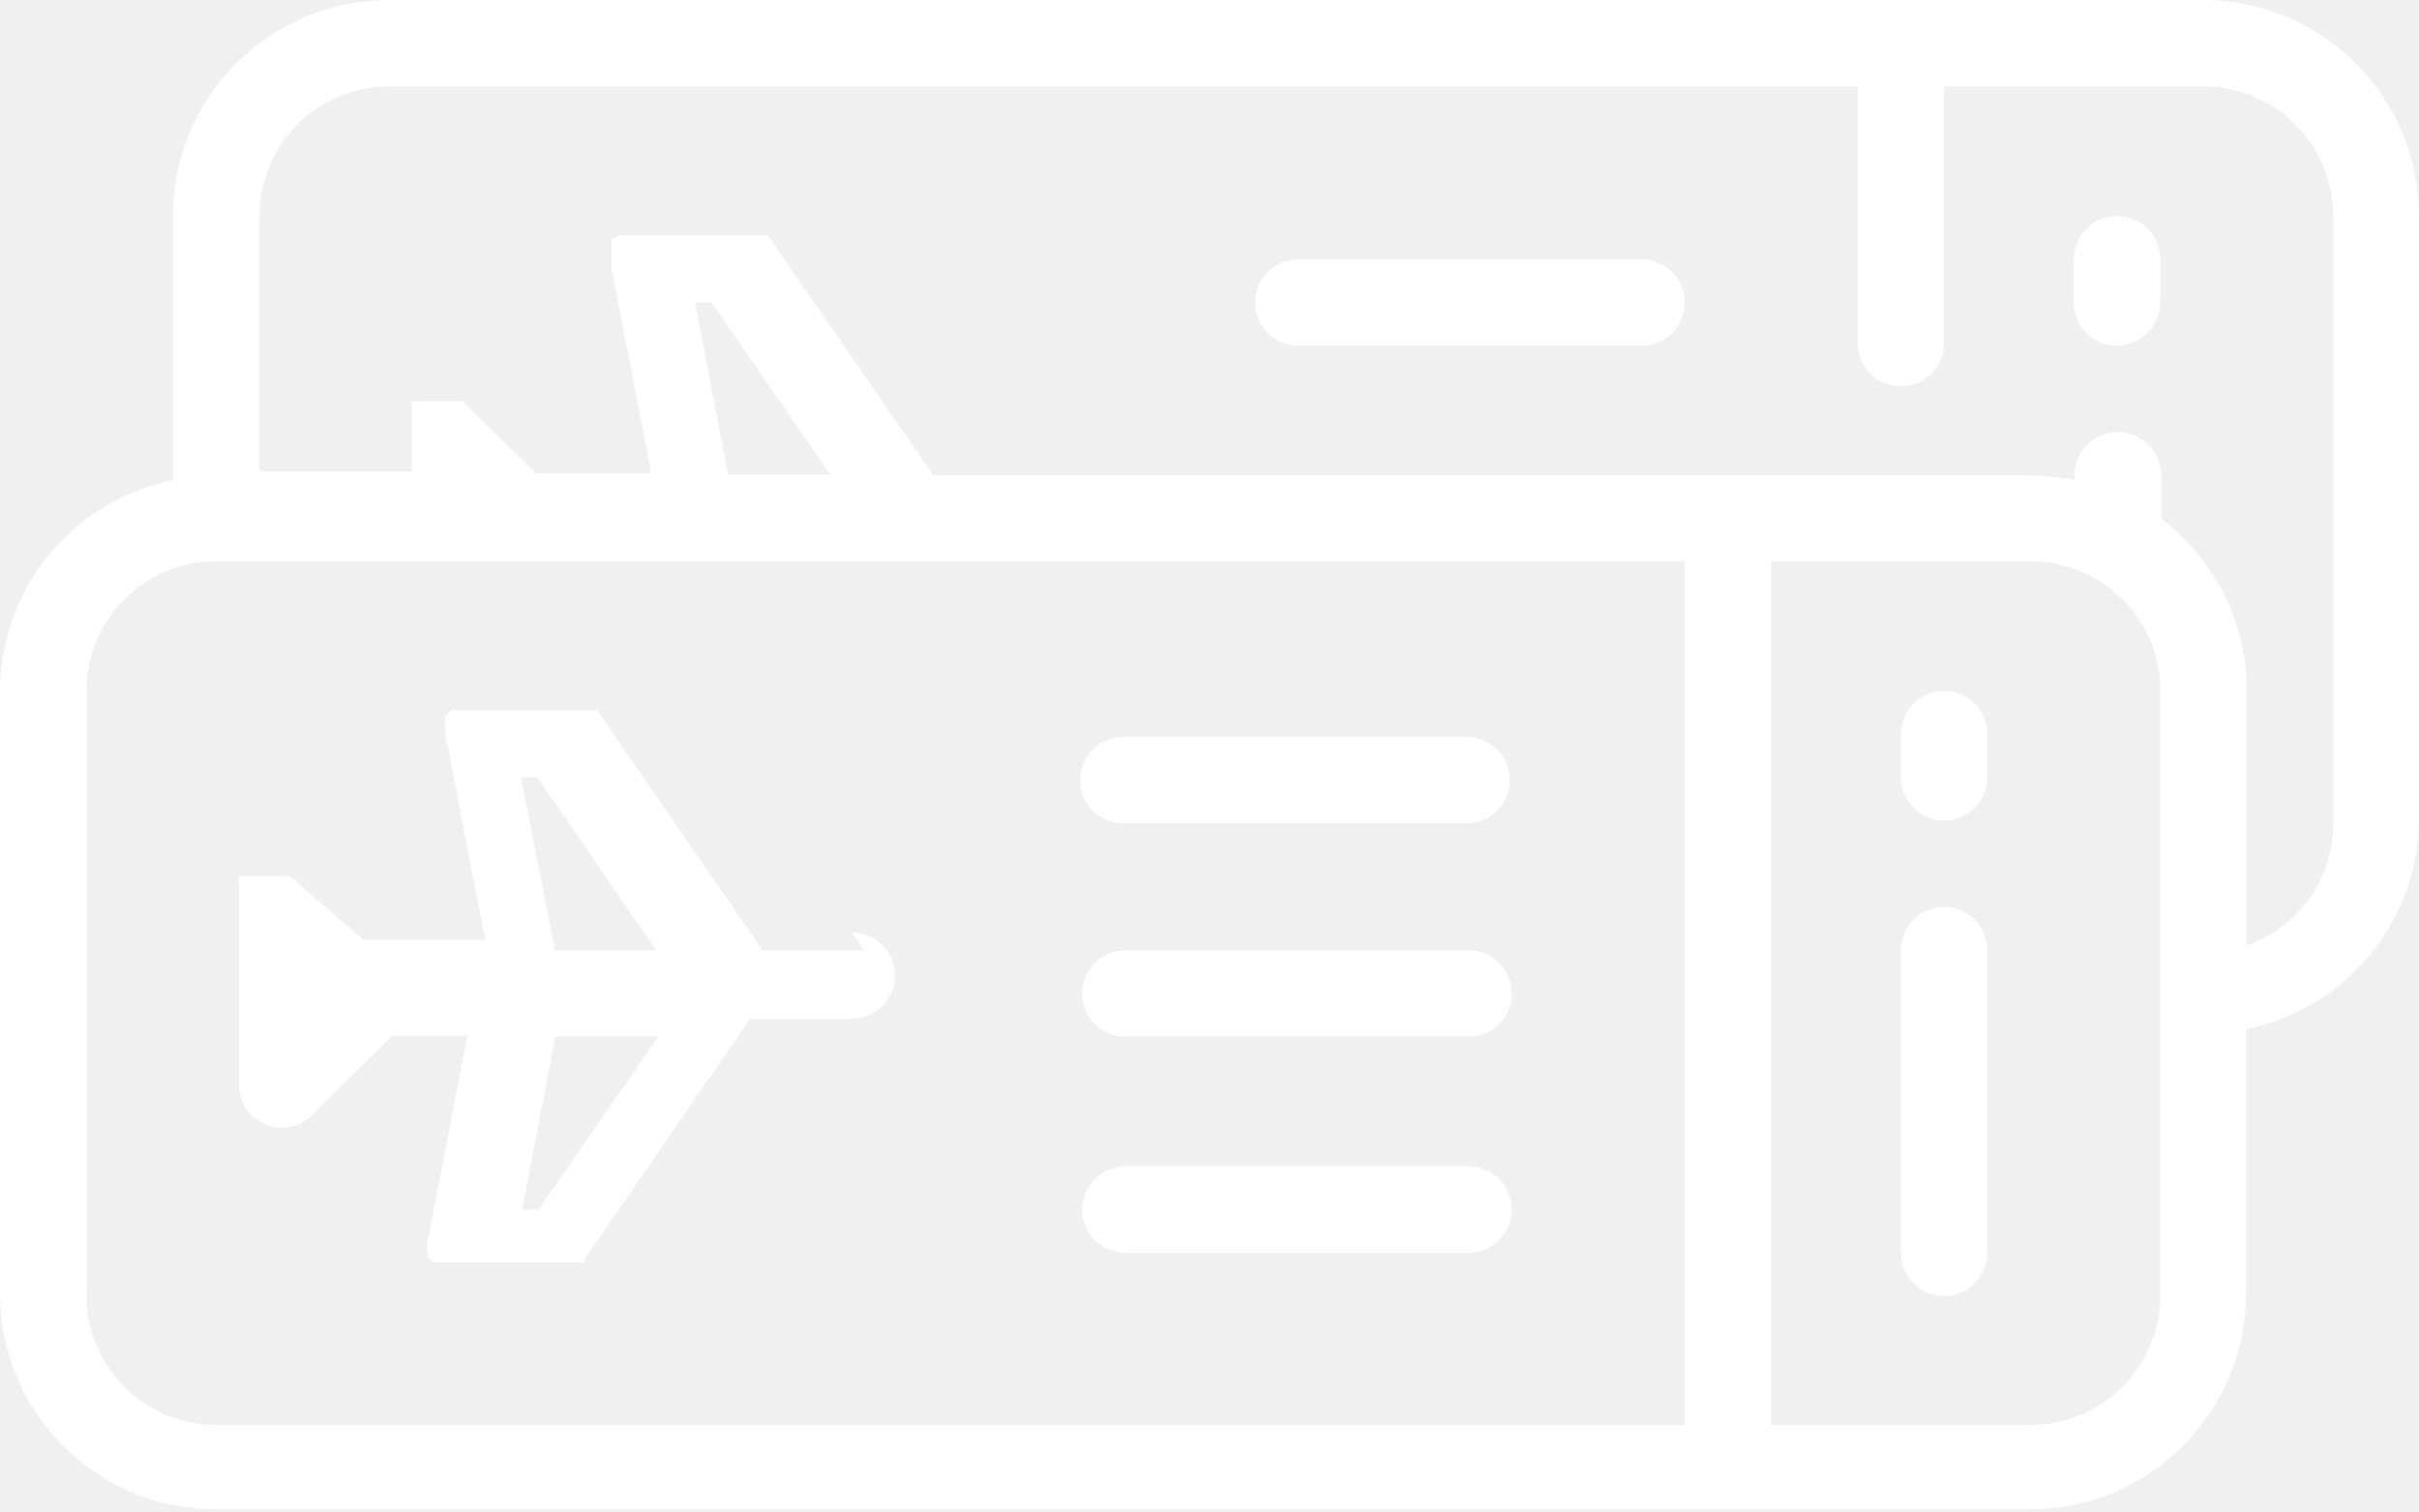
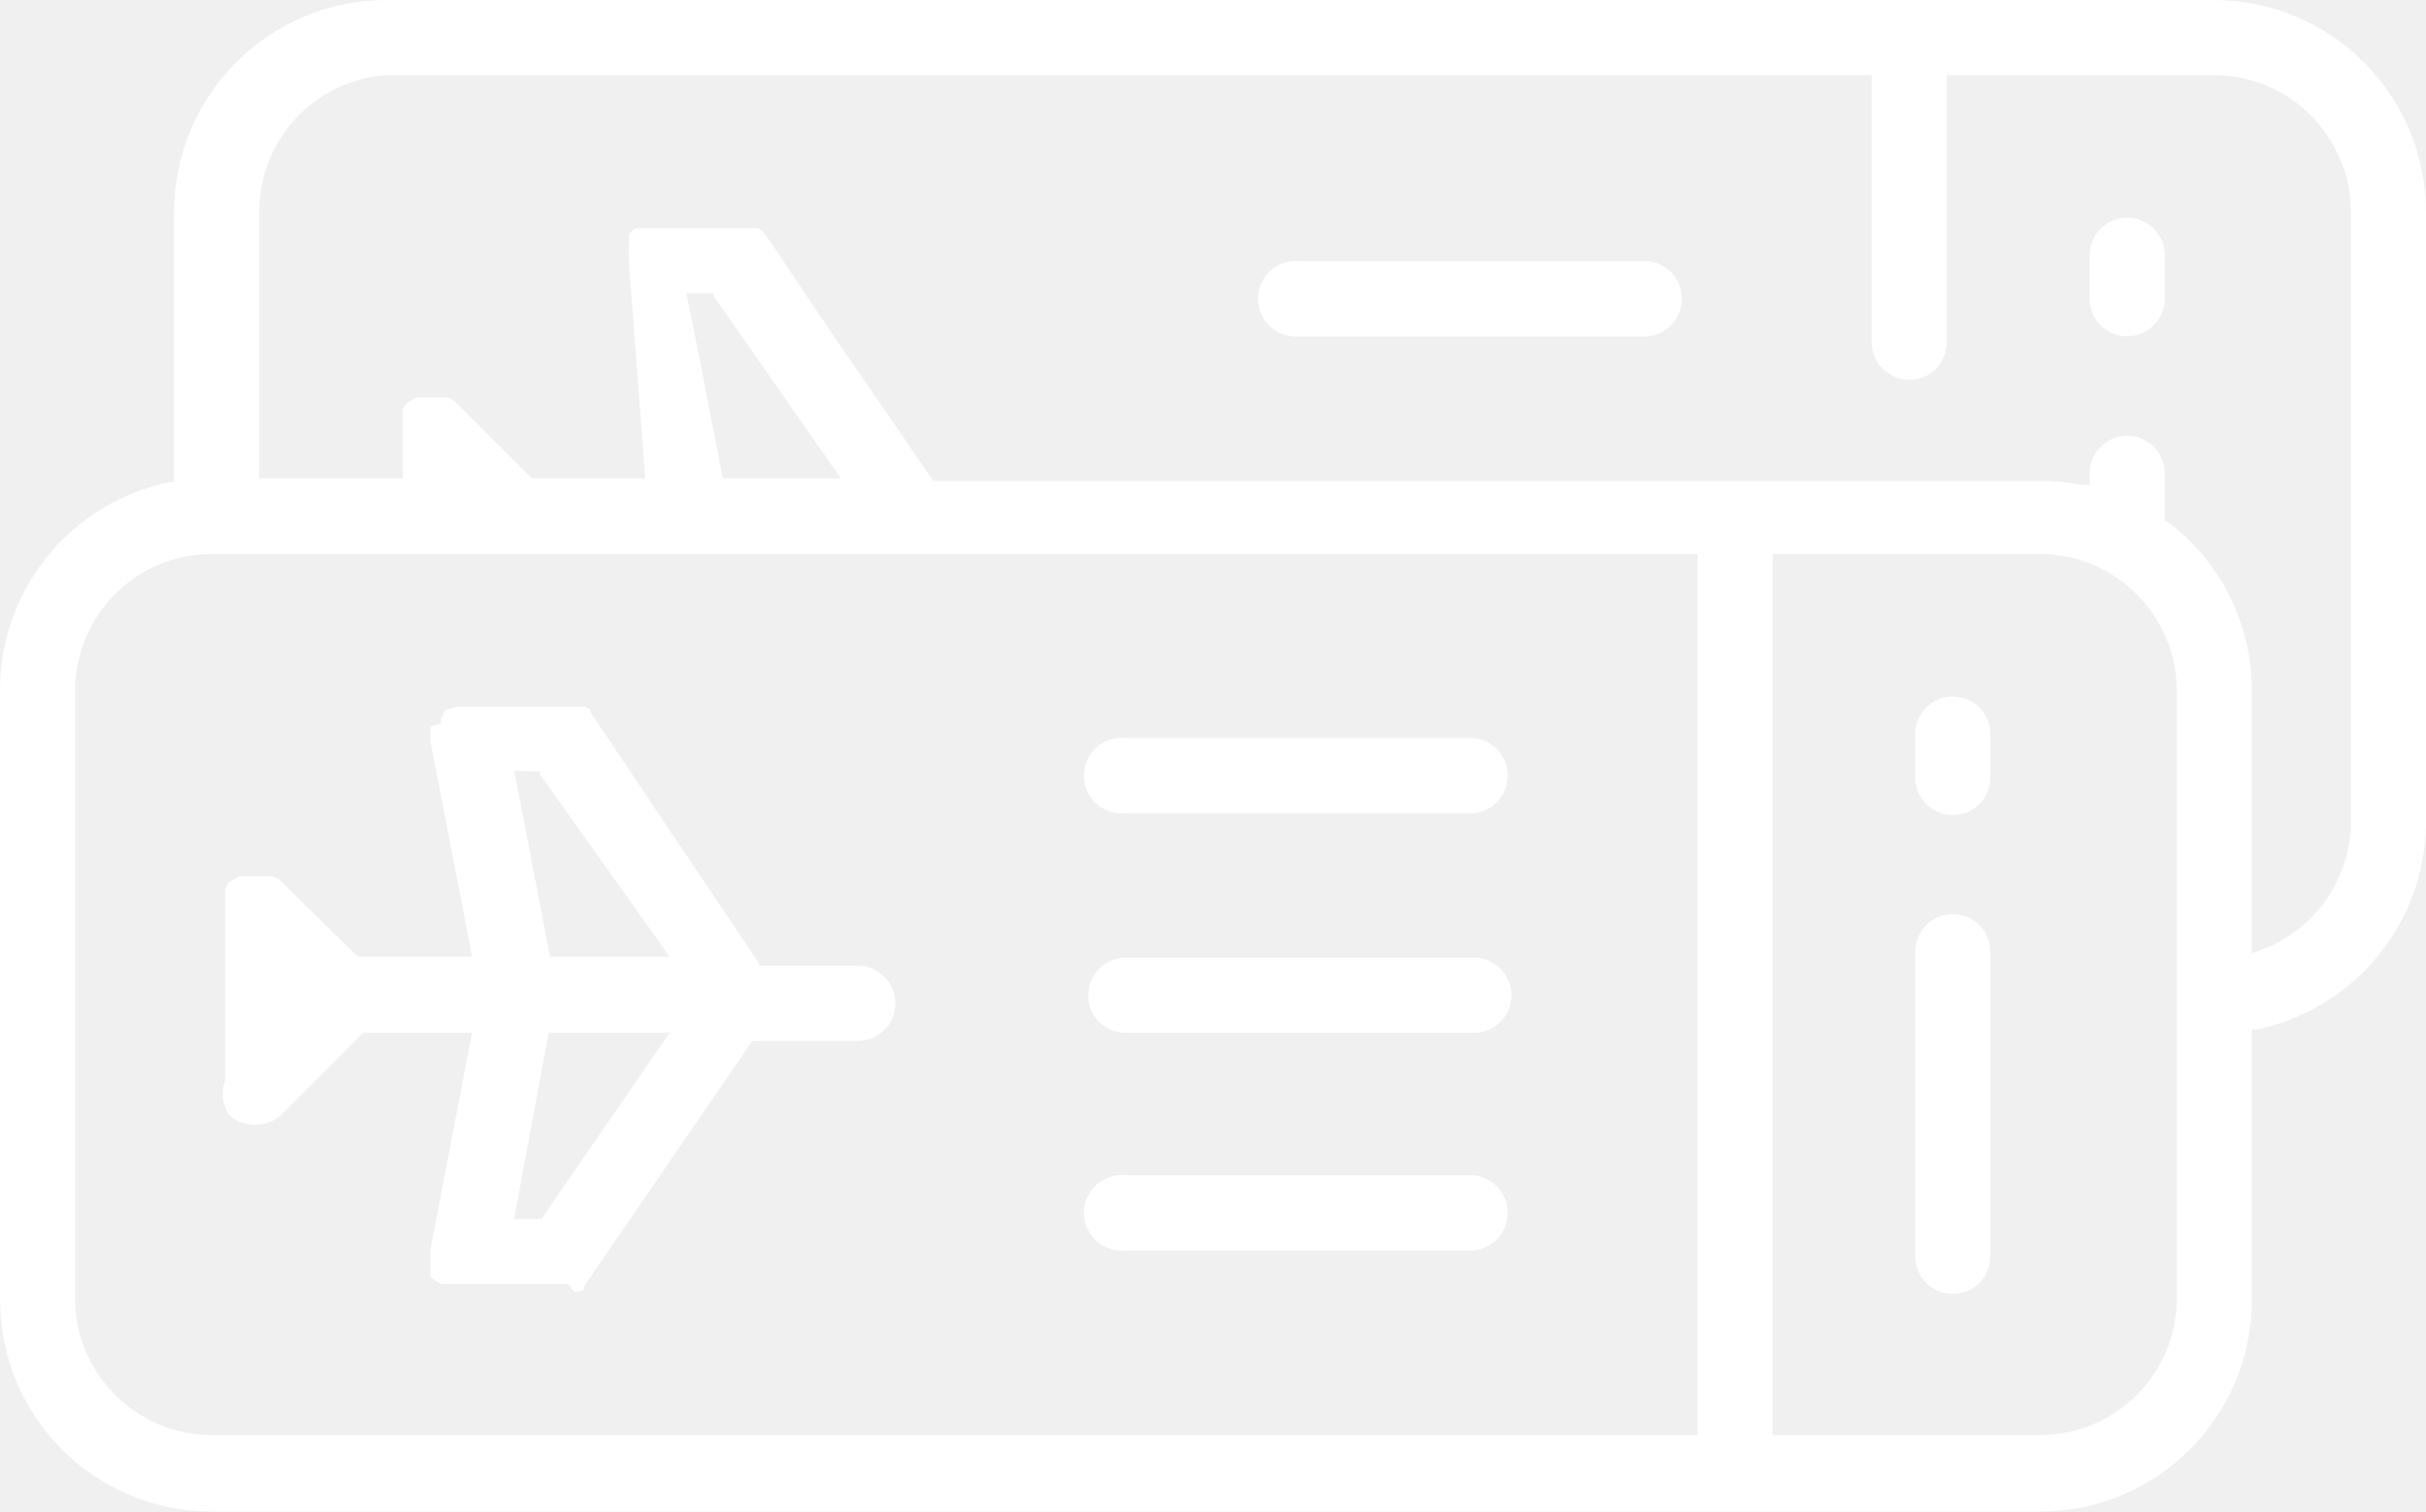
- <svg xmlns="http://www.w3.org/2000/svg" viewBox="0 0 35.25 22.03">
+ <svg xmlns="http://www.w3.org/2000/svg" viewBox="0 0 50.72 31.6">
  <defs>
    <style>.cls-1{fill:#fff}</style>
  </defs>
  <g id="Layer_2" data-name="Layer 2">
    <g id="Layer_1-2" data-name="Layer 1">
-       <path class="cls-1" d="M12.59 13.85h-1.48l-2.41-3.5H6.58l-.09.08v.1a.09.09 0 0 0 0 .05v.12l.58 3H5.3l-1.08-.93h-.74v3a.63.63 0 0 0 .18.48.65.65 0 0 0 .45.19.63.63 0 0 0 .44-.19l1.16-1.15h1.1l-.58 3v.17a.13.13 0 0 0 0 .05l.09.08h2.2v-.05l2.41-3.5h1.48a.63.63 0 1 0 0-1.26zm-5-2.52h.24l1.73 2.52H8.09zm2 3.78l-1.74 2.52h-.24l.48-2.52zM21.4 17h-5a.63.63 0 0 0-.63.63.63.63 0 0 0 .63.63h5a.63.63 0 0 0 .63-.63.63.63 0 0 0-.63-.63zm0-3.15h-5a.63.63 0 1 0 0 1.26h5a.63.63 0 1 0 0-1.26zM16.37 12h5a.63.63 0 0 0 0-1.26h-5a.63.63 0 1 0 0 1.26zm11.96 1.22a.63.63 0 0 0-.63.63v4.41a.63.63 0 0 0 1.26 0v-4.41a.63.63 0 0 0-.63-.63zm0-3.15a.63.63 0 0 0-.63.63v.63a.63.63 0 0 0 1.26 0v-.63a.63.63 0 0 0-.63-.63z" />
-       <path class="cls-1" d="M32.1 0H5.67a3.15 3.15 0 0 0-3.15 3.15V7A3.14 3.14 0 0 0 0 10.07v8.82A3.15 3.15 0 0 0 3.15 22h26.44a3.15 3.15 0 0 0 3.14-3.14V15a3.14 3.14 0 0 0 2.52-3V3.15A3.15 3.15 0 0 0 32.1 0zM1.26 18.89v-8.82a1.89 1.89 0 0 1 1.89-1.89h21.4v12.59H3.15a1.89 1.89 0 0 1-1.89-1.88zm8.87-14.48h.24l1.73 2.51h-1.49zm21.35 14.48a1.89 1.89 0 0 1-1.89 1.88h-3.78V8.18h3.78a1.89 1.89 0 0 1 1.89 1.89zM34 12a1.88 1.88 0 0 1-1.26 1.78v-3.71a3.13 3.13 0 0 0-1.25-2.51v-.64a.63.63 0 0 0-.63-.62.63.63 0 0 0-.63.62V7a3.38 3.38 0 0 0-.63-.07h-16l-2.41-3.5H9l-.09.07v.4l.58 3H7.81L6.74 5.85H6v1.02H3.78V3.15a1.89 1.89 0 0 1 1.89-1.89h21.4V5a.63.63 0 0 0 1.26 0V1.26h3.77A1.89 1.89 0 0 1 34 3.15z" />
-       <path class="cls-1" d="M23.92 3.78h-5a.63.63 0 0 0-.63.63.63.63 0 0 0 .63.63h5a.63.63 0 0 0 .63-.63.63.63 0 0 0-.63-.63zm6.93-.63a.63.63 0 0 0-.63.63v.63a.63.63 0 0 0 .63.63.64.64 0 0 0 .63-.63v-.63a.63.63 0 0 0-.63-.63z" />
+       <path class="cls-1" d="M4.78 23.3a.82.82 0 0 0 1.11 0l1.7-1.71h2.28L9 26.11v.57a.52.52 0 0 0 .11.1l.11.06h2.66L12 27h.15l.06-.05v-.06l3.52-5.13h2.21a.78.78 0 0 0 .78-.78.79.79 0 0 0-.78-.79h-2.07v-.05l-3.52-5.24v-.06l-.11-.07H9.57l-.15.05h-.06l-.09.07v.06l-.05.06v.11l-.22.07a.35.35 0 0 1 0 .07v.24l.87 4.5H7.48l-1.65-1.62-.13-.06H5l-.21.12-.08.13v4.01a.82.82 0 0 0 .07.72zm6.51-7.17v.06L14 20h-2.5l-.75-3.89zm.18 5.46H14l-2.68 3.89h-.57zm12.07 4.55h7.28a.79.79 0 0 0 0-1.57h-7.28a.79.79 0 1 0 0 1.57zm0-4.55h7.28a.78.78 0 0 0 .78-.78.79.79 0 0 0-.78-.79h-7.28a.79.79 0 0 0-.79.79.78.78 0 0 0 .79.78zm0-4.59h7.28a.79.79 0 0 0 0-1.57h-7.28a.79.79 0 1 0 0 1.57zm17.29 2.11a.79.79 0 0 0-.79.79v6.37a.79.79 0 0 0 .79.78.78.78 0 0 0 .78-.78V19.9a.78.78 0 0 0-.78-.79zm0-4.55a.79.79 0 0 0-.79.79v.91a.79.79 0 0 0 .79.78.78.78 0 0 0 .78-.78v-.91a.78.78 0 0 0-.78-.79z" />
+       <path class="cls-1" d="M46.29 0H8.07a4.44 4.44 0 0 0-4.43 4.43v5.65h-.1A4.44 4.44 0 0 0 0 14.44v12.74a4.43 4.43 0 0 0 4.43 4.42h38.22a4.43 4.43 0 0 0 4.43-4.42v-5.66h.1a4.44 4.44 0 0 0 3.54-4.33V4.43A4.44 4.44 0 0 0 46.29 0zm-10.8 30H4.43a2.86 2.86 0 0 1-2.86-2.85V14.44a2.86 2.86 0 0 1 2.86-2.86h31.06zM14.35 6.13h.57v.06L17.58 10h-2.47l-.46-2.38zm31.16 21.05A2.86 2.86 0 0 1 42.65 30h-5.59V11.58h5.59a2.87 2.87 0 0 1 2.86 2.86zm3.64-10a2.87 2.87 0 0 1-1.91 2.69l-.16.06v-5.49a4.42 4.42 0 0 0-1.77-3.54h-.05v-1a.79.79 0 0 0-.79-.79.78.78 0 0 0-.78.79v.24h-.16a4.24 4.24 0 0 0-.88-.09H19.51l-2.13-3.1L16 4.9l-.05-.06-.1-.07h-2.56l-.09.07-.05.06v.29a.26.26 0 0 0 0 .07.28.28 0 0 0 0 .08v.16l.34 4.5h-2.37l-1-1-.63-.63-.12-.06H8.7l-.2.12-.08.13V10h-3V4.43a2.86 2.86 0 0 1 2.65-2.86h31.06v5.59a.79.79 0 0 0 .79.78.78.78 0 0 0 .78-.78V1.57h5.59a2.87 2.87 0 0 1 2.86 2.86z" />
+       <path class="cls-1" d="M34.46 5.46h-7.28a.79.79 0 1 0 0 1.57h7.28a.79.79 0 0 0 0-1.57zm10.01-.91a.78.78 0 0 0-.78.78v.92a.78.78 0 0 0 .78.78.79.79 0 0 0 .79-.78v-.92a.79.79 0 0 0-.79-.78z" />
    </g>
  </g>
</svg>
